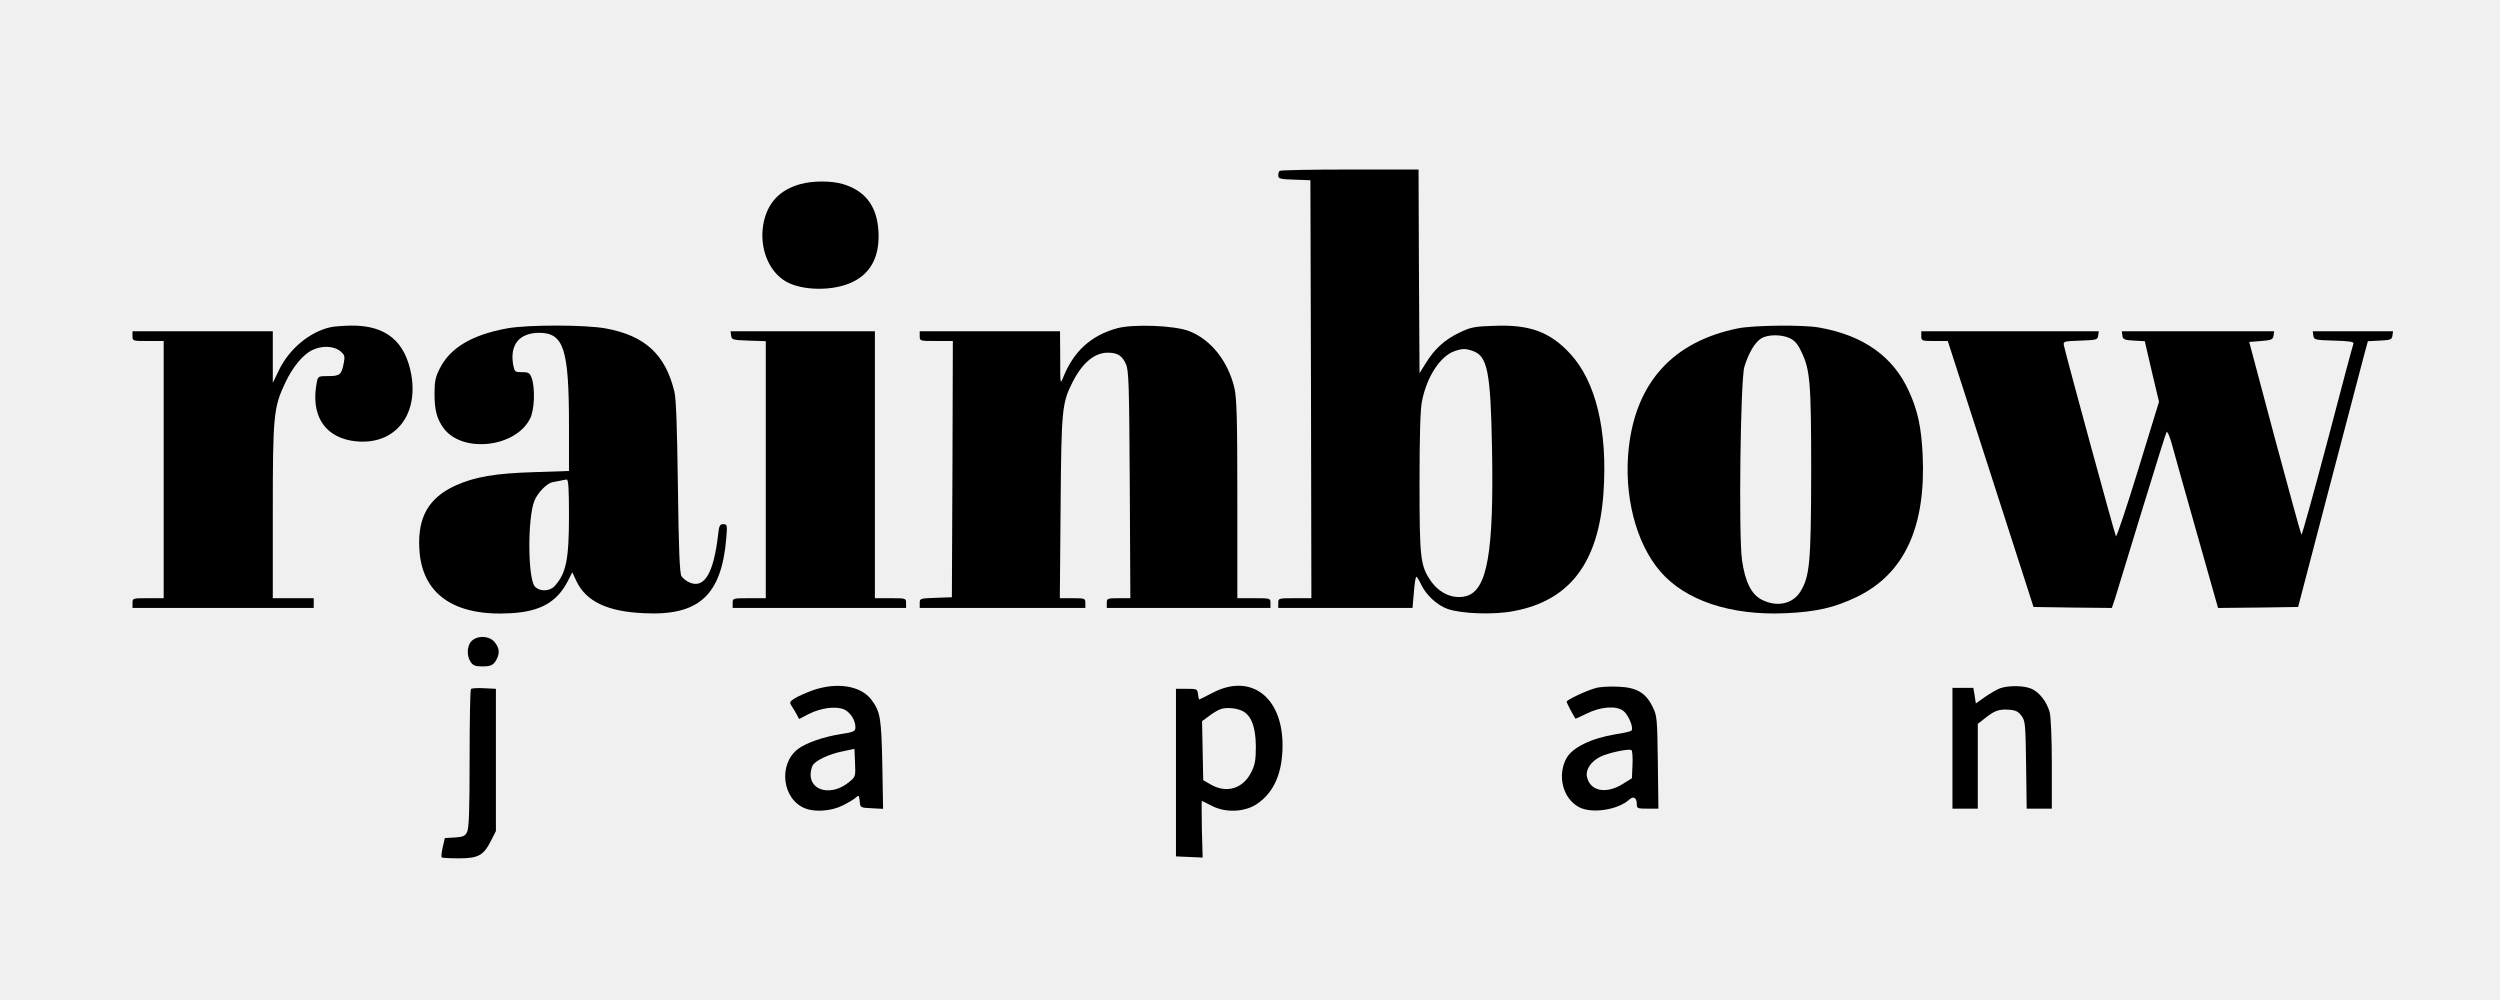
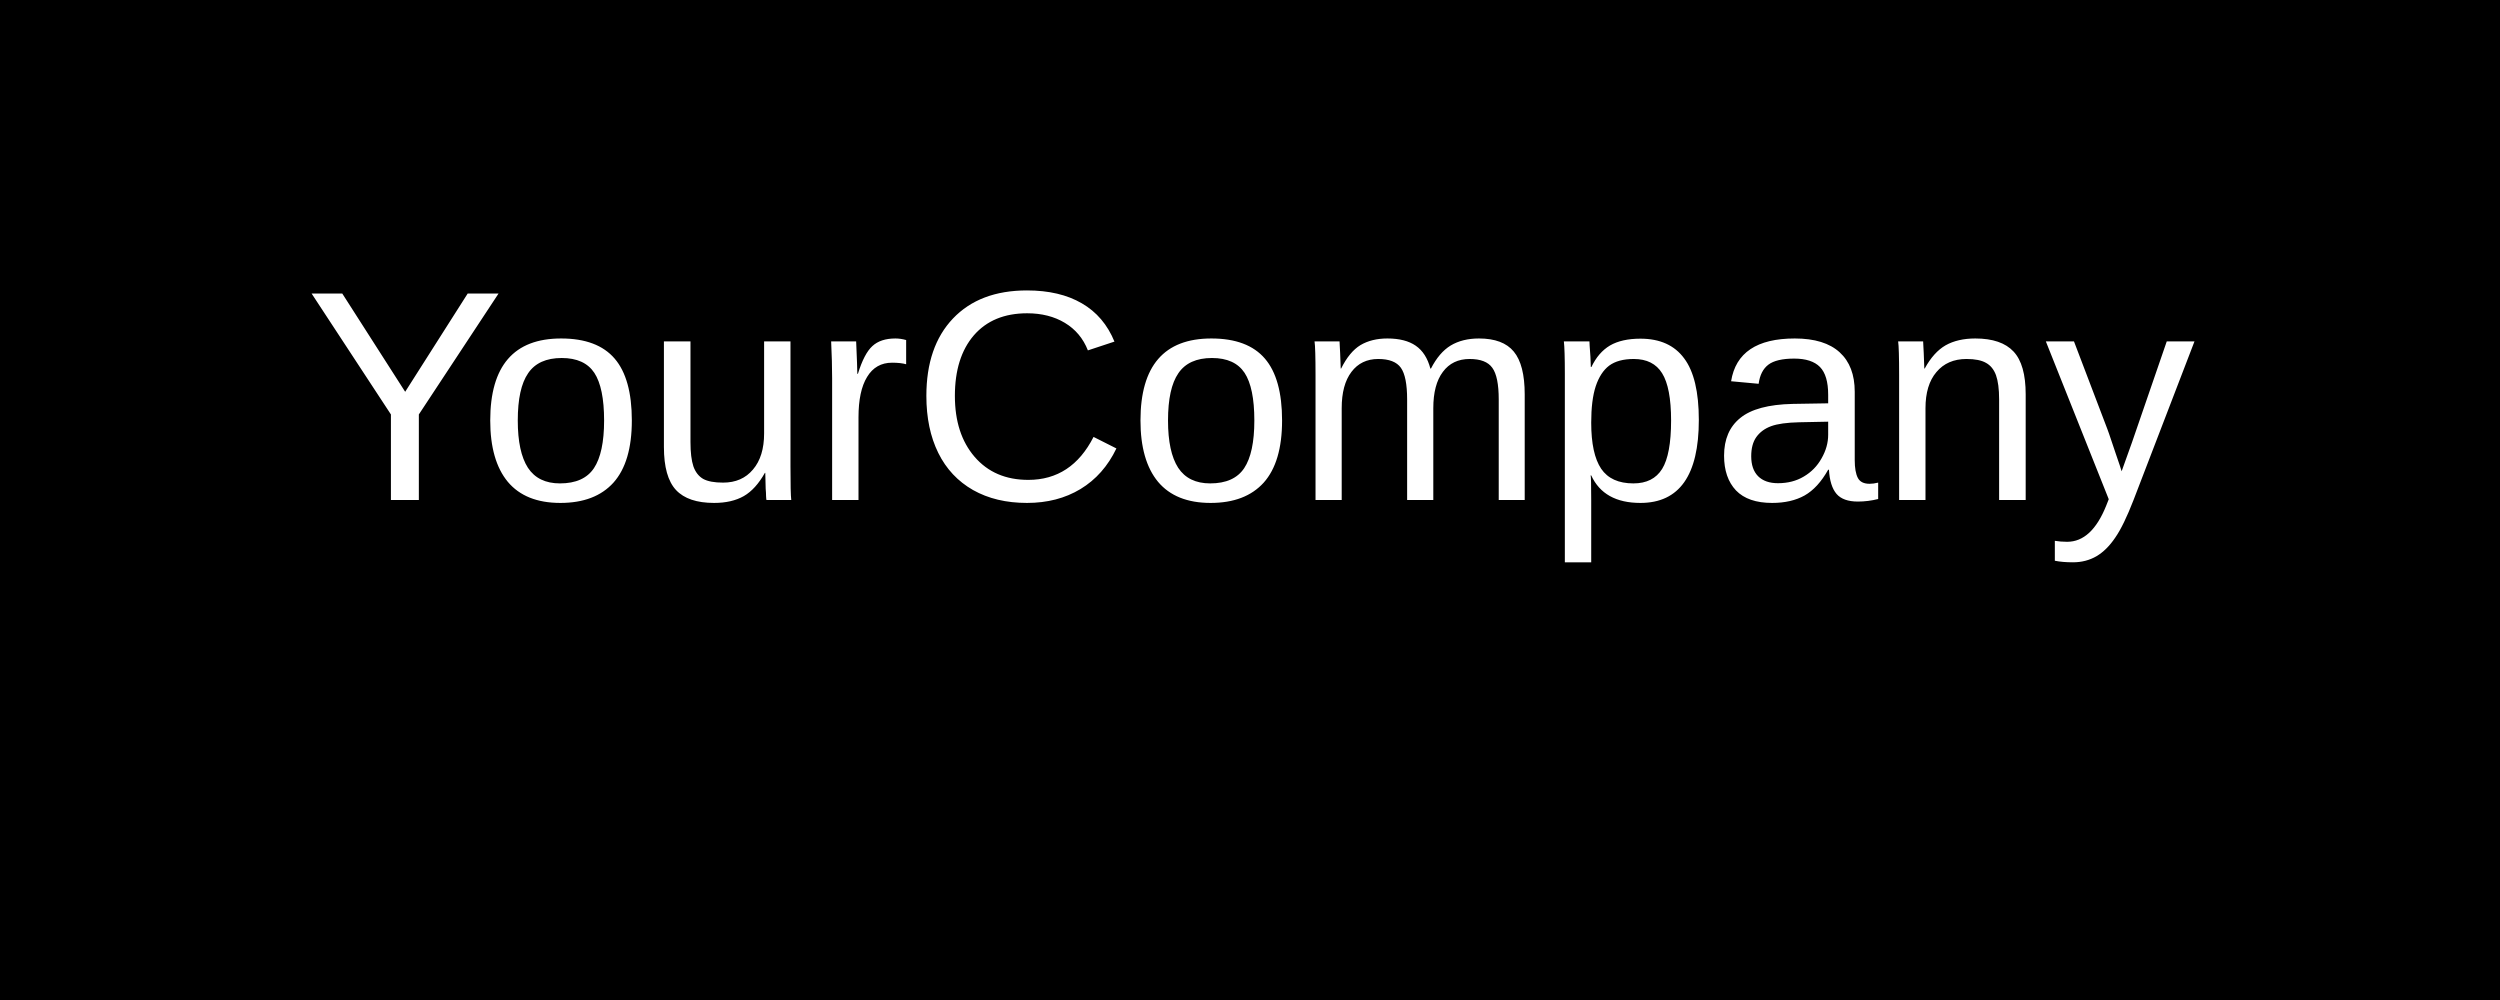
- <svg xmlns="http://www.w3.org/2000/svg" version="1.0" width="1283pt" height="513pt" viewBox="0 0 1283 513" preserveAspectRatio="xMidYMid meet">
-   <g transform="translate(0,513) scale(0.1,-0.1)" fill="#000000" stroke="none">
-     <path d="M6567 4253 c-4 -3 -7 -14 -7 -24 0 -16 11 -19 83 -21 l82 -3 3 -1072 2 -1073 -85 0 c-84 0 -85 0 -85 -25 l0 -25 344 0 345 0 7 80 c3 44 9 80 13 80 3 0 14 -18 24 -39 25 -54 82 -107 136 -126 70 -25 239 -31 340 -11 288 54 435 249 460 606 22 319 -38 572 -172 716 -102 110 -206 149 -386 142 -104 -3 -123 -7 -181 -35 -74 -35 -128 -83 -173 -157 l-32 -51 -3 523 -2 522 -353 0 c-195 0 -357 -3 -360 -7z m991 -924 c76 -26 92 -107 99 -500 10 -533 -24 -728 -132 -758 -66 -18 -138 13 -183 79 -53 78 -57 116 -57 505 0 242 4 379 13 418 25 125 94 230 167 255 40 14 56 14 93 1z" />
-     <path d="M4107 4185 c-108 -30 -171 -99 -190 -208 -20 -119 27 -239 115 -291 86 -50 250 -51 348 -1 93 47 136 135 128 261 -8 127 -68 205 -181 239 -61 18 -155 18 -220 0z" />
-     <path d="M1693 3450 c-107 -25 -212 -114 -263 -223 l-30 -62 0 133 0 132 -360 0 -360 0 0 -25 c0 -25 1 -25 80 -25 l80 0 0 -660 0 -660 -80 0 c-79 0 -80 0 -80 -25 l0 -25 465 0 465 0 0 25 0 25 -105 0 -105 0 0 444 c0 495 4 535 64 662 39 82 91 145 140 168 48 23 108 21 141 -5 23 -19 26 -26 20 -58 -12 -64 -20 -71 -79 -71 -52 0 -54 -1 -60 -31 -32 -162 33 -274 174 -300 210 -37 349 114 311 337 -31 173 -131 255 -309 253 -42 -1 -92 -4 -109 -9z" />
-     <path d="M2604 3445 c-182 -33 -295 -100 -348 -208 -21 -41 -26 -65 -26 -127 0 -86 12 -130 47 -178 96 -129 368 -99 443 49 23 44 27 155 9 208 -10 27 -15 31 -50 31 -36 0 -38 2 -45 36 -19 104 30 165 132 166 127 0 154 -81 154 -473 l0 -236 -177 -6 c-202 -6 -306 -24 -406 -69 -137 -63 -194 -162 -185 -324 12 -232 176 -348 469 -331 151 8 238 57 293 165 l23 45 22 -47 c50 -103 159 -155 346 -163 281 -14 397 91 422 382 6 71 5 75 -15 75 -18 0 -22 -8 -27 -57 -23 -195 -70 -274 -145 -243 -17 7 -36 22 -43 34 -9 15 -14 143 -18 456 -4 308 -9 451 -18 490 -46 190 -150 287 -350 324 -103 20 -403 20 -507 1z m316 -962 c0 -226 -15 -296 -73 -360 -26 -29 -77 -30 -102 -3 -37 41 -38 355 -2 441 17 41 63 88 91 94 12 2 30 6 41 8 11 3 26 5 33 6 9 1 12 -42 12 -186z" />
-     <path d="M5732 3445 c-133 -37 -221 -117 -275 -250 -16 -40 -16 -39 -16 98 l-1 137 -360 0 -360 0 0 -25 c0 -25 1 -25 85 -25 l85 0 -2 -657 -3 -658 -82 -3 c-81 -3 -83 -3 -83 -27 l0 -25 425 0 425 0 0 25 c0 24 -2 25 -66 25 l-65 0 4 468 c4 505 7 533 62 642 50 98 112 150 180 150 50 0 74 -15 93 -58 15 -33 17 -102 20 -619 l3 -583 -60 0 c-58 0 -61 -1 -61 -25 l0 -25 420 0 420 0 0 25 c0 25 -1 25 -85 25 l-85 0 0 508 c0 417 -3 518 -15 571 -33 138 -121 249 -233 292 -74 29 -288 37 -370 14z" />
-     <path d="M8920 3445 c-332 -67 -523 -275 -561 -612 -27 -242 35 -488 161 -635 129 -150 362 -228 645 -215 155 7 248 28 363 83 245 118 357 359 339 732 -7 140 -25 224 -69 321 -80 180 -234 290 -462 330 -81 15 -336 12 -416 -4z m266 -51 c24 -11 41 -31 58 -68 46 -94 51 -158 51 -621 -1 -464 -7 -533 -56 -612 -39 -62 -118 -80 -195 -42 -55 26 -88 92 -104 204 -18 126 -8 924 12 992 21 70 54 126 86 146 34 21 104 22 148 1z" />
-     <path d="M3752 3408 c3 -22 8 -23 91 -26 l87 -3 0 -659 0 -660 -85 0 c-84 0 -85 0 -85 -25 l0 -25 445 0 445 0 0 25 c0 25 -1 25 -80 25 l-80 0 0 685 0 685 -371 0 -370 0 3 -22z" />
-     <path d="M9860 3405 c0 -24 2 -25 68 -25 l68 0 220 -682 220 -683 201 -3 201 -2 16 47 c8 27 70 228 137 448 67 220 125 404 128 408 4 4 15 -21 25 -55 9 -35 67 -240 128 -456 l111 -392 206 2 205 3 162 620 c90 341 170 648 179 682 l17 62 61 3 c56 3 62 5 65 26 l3 22 -206 0 -206 0 3 -22 c3 -22 8 -23 106 -26 76 -2 103 -6 100 -15 -3 -7 -63 -231 -133 -499 -71 -268 -131 -485 -134 -482 -3 3 -64 226 -137 497 l-131 492 61 5 c54 4 61 8 64 28 l3 22 -391 0 -391 0 3 -22 c3 -20 10 -23 59 -26 l56 -3 36 -155 37 -156 -107 -349 c-59 -192 -110 -345 -114 -341 -5 6 -256 926 -267 979 -4 21 -1 22 84 25 84 3 89 4 92 26 l3 22 -455 0 -456 0 0 -25z" />
-     <path d="M2420 1840 c-24 -24 -26 -77 -4 -108 11 -17 25 -22 57 -22 48 0 59 6 76 37 16 32 14 57 -10 87 -26 33 -88 37 -119 6z" />
-     <path d="M4170 1587 c-36 -13 -78 -32 -93 -42 -25 -16 -26 -20 -14 -39 8 -11 19 -31 26 -43 l12 -23 50 26 c62 31 137 41 179 24 33 -14 60 -55 60 -92 0 -21 -7 -25 -74 -35 -92 -15 -178 -45 -221 -77 -103 -79 -80 -260 38 -305 52 -20 135 -13 191 15 28 14 59 32 68 41 15 14 17 12 20 -19 3 -33 3 -33 62 -36 l58 -3 -4 228 c-5 240 -10 270 -56 332 -54 72 -177 92 -302 48z m188 -470 c-85 -72 -198 -50 -198 38 0 14 5 35 10 46 15 26 81 58 154 73 l61 13 3 -71 c3 -70 3 -72 -30 -99z" />
-     <path d="M6224 1575 c-37 -19 -68 -35 -70 -35 -1 0 -4 12 -6 28 -3 26 -5 27 -58 27 l-55 0 0 -430 0 -430 68 -3 69 -3 -4 146 c-1 80 -2 145 0 145 1 0 25 -12 52 -26 69 -36 167 -32 229 9 90 60 134 162 133 307 -2 245 -164 366 -358 265z m160 -98 c41 -27 60 -83 61 -177 0 -69 -4 -94 -23 -132 -42 -85 -126 -111 -207 -65 l-40 23 -3 151 -3 152 34 25 c18 14 44 30 57 35 32 14 94 7 124 -12z" />
-     <path d="M8190 1599 c-49 -13 -150 -61 -150 -70 0 -6 30 -63 45 -87 1 -1 26 10 56 25 74 37 154 43 191 14 27 -22 54 -90 40 -101 -4 -4 -39 -12 -79 -18 -128 -21 -224 -68 -255 -125 -47 -89 -17 -205 65 -249 65 -35 200 -15 259 39 21 19 38 9 38 -23 0 -23 3 -24 56 -24 l55 0 -3 238 c-3 226 -4 239 -27 285 -35 72 -83 100 -179 103 -42 2 -93 -1 -112 -7z m188 -395 l-3 -68 -48 -30 c-86 -53 -168 -36 -183 39 -7 36 21 77 68 101 39 20 150 44 161 34 4 -4 7 -38 5 -76z" />
-     <path d="M10265 1598 c-16 -6 -51 -26 -77 -44 l-48 -34 -6 40 -7 40 -53 0 -54 0 0 -310 0 -310 65 0 65 0 0 218 0 217 33 26 c52 42 75 50 124 47 37 -2 50 -9 67 -31 20 -27 21 -43 24 -253 l3 -224 65 0 64 0 0 228 c0 133 -5 244 -11 267 -15 54 -54 104 -95 121 -39 16 -116 17 -159 2z" />
-     <path d="M2417 1594 c-4 -4 -7 -165 -7 -358 0 -262 -3 -357 -13 -376 -10 -21 -21 -25 -63 -28 l-51 -3 -11 -47 c-6 -26 -8 -49 -5 -52 2 -3 42 -5 88 -5 100 0 127 15 165 91 l25 49 0 365 0 365 -60 3 c-34 2 -64 0 -68 -4z" />
-   </g>
+ <svg xmlns="http://www.w3.org/2000/svg" width="200" height="80" viewBox="0 0 200 80">
+   <rect width="200" height="80" fill="#000" />
+   <text x="50%" y="50%" fill="#fff" font-family="Arial" font-size="24" text-anchor="middle" alignment-baseline="middle">YourCompany</text>
</svg>
